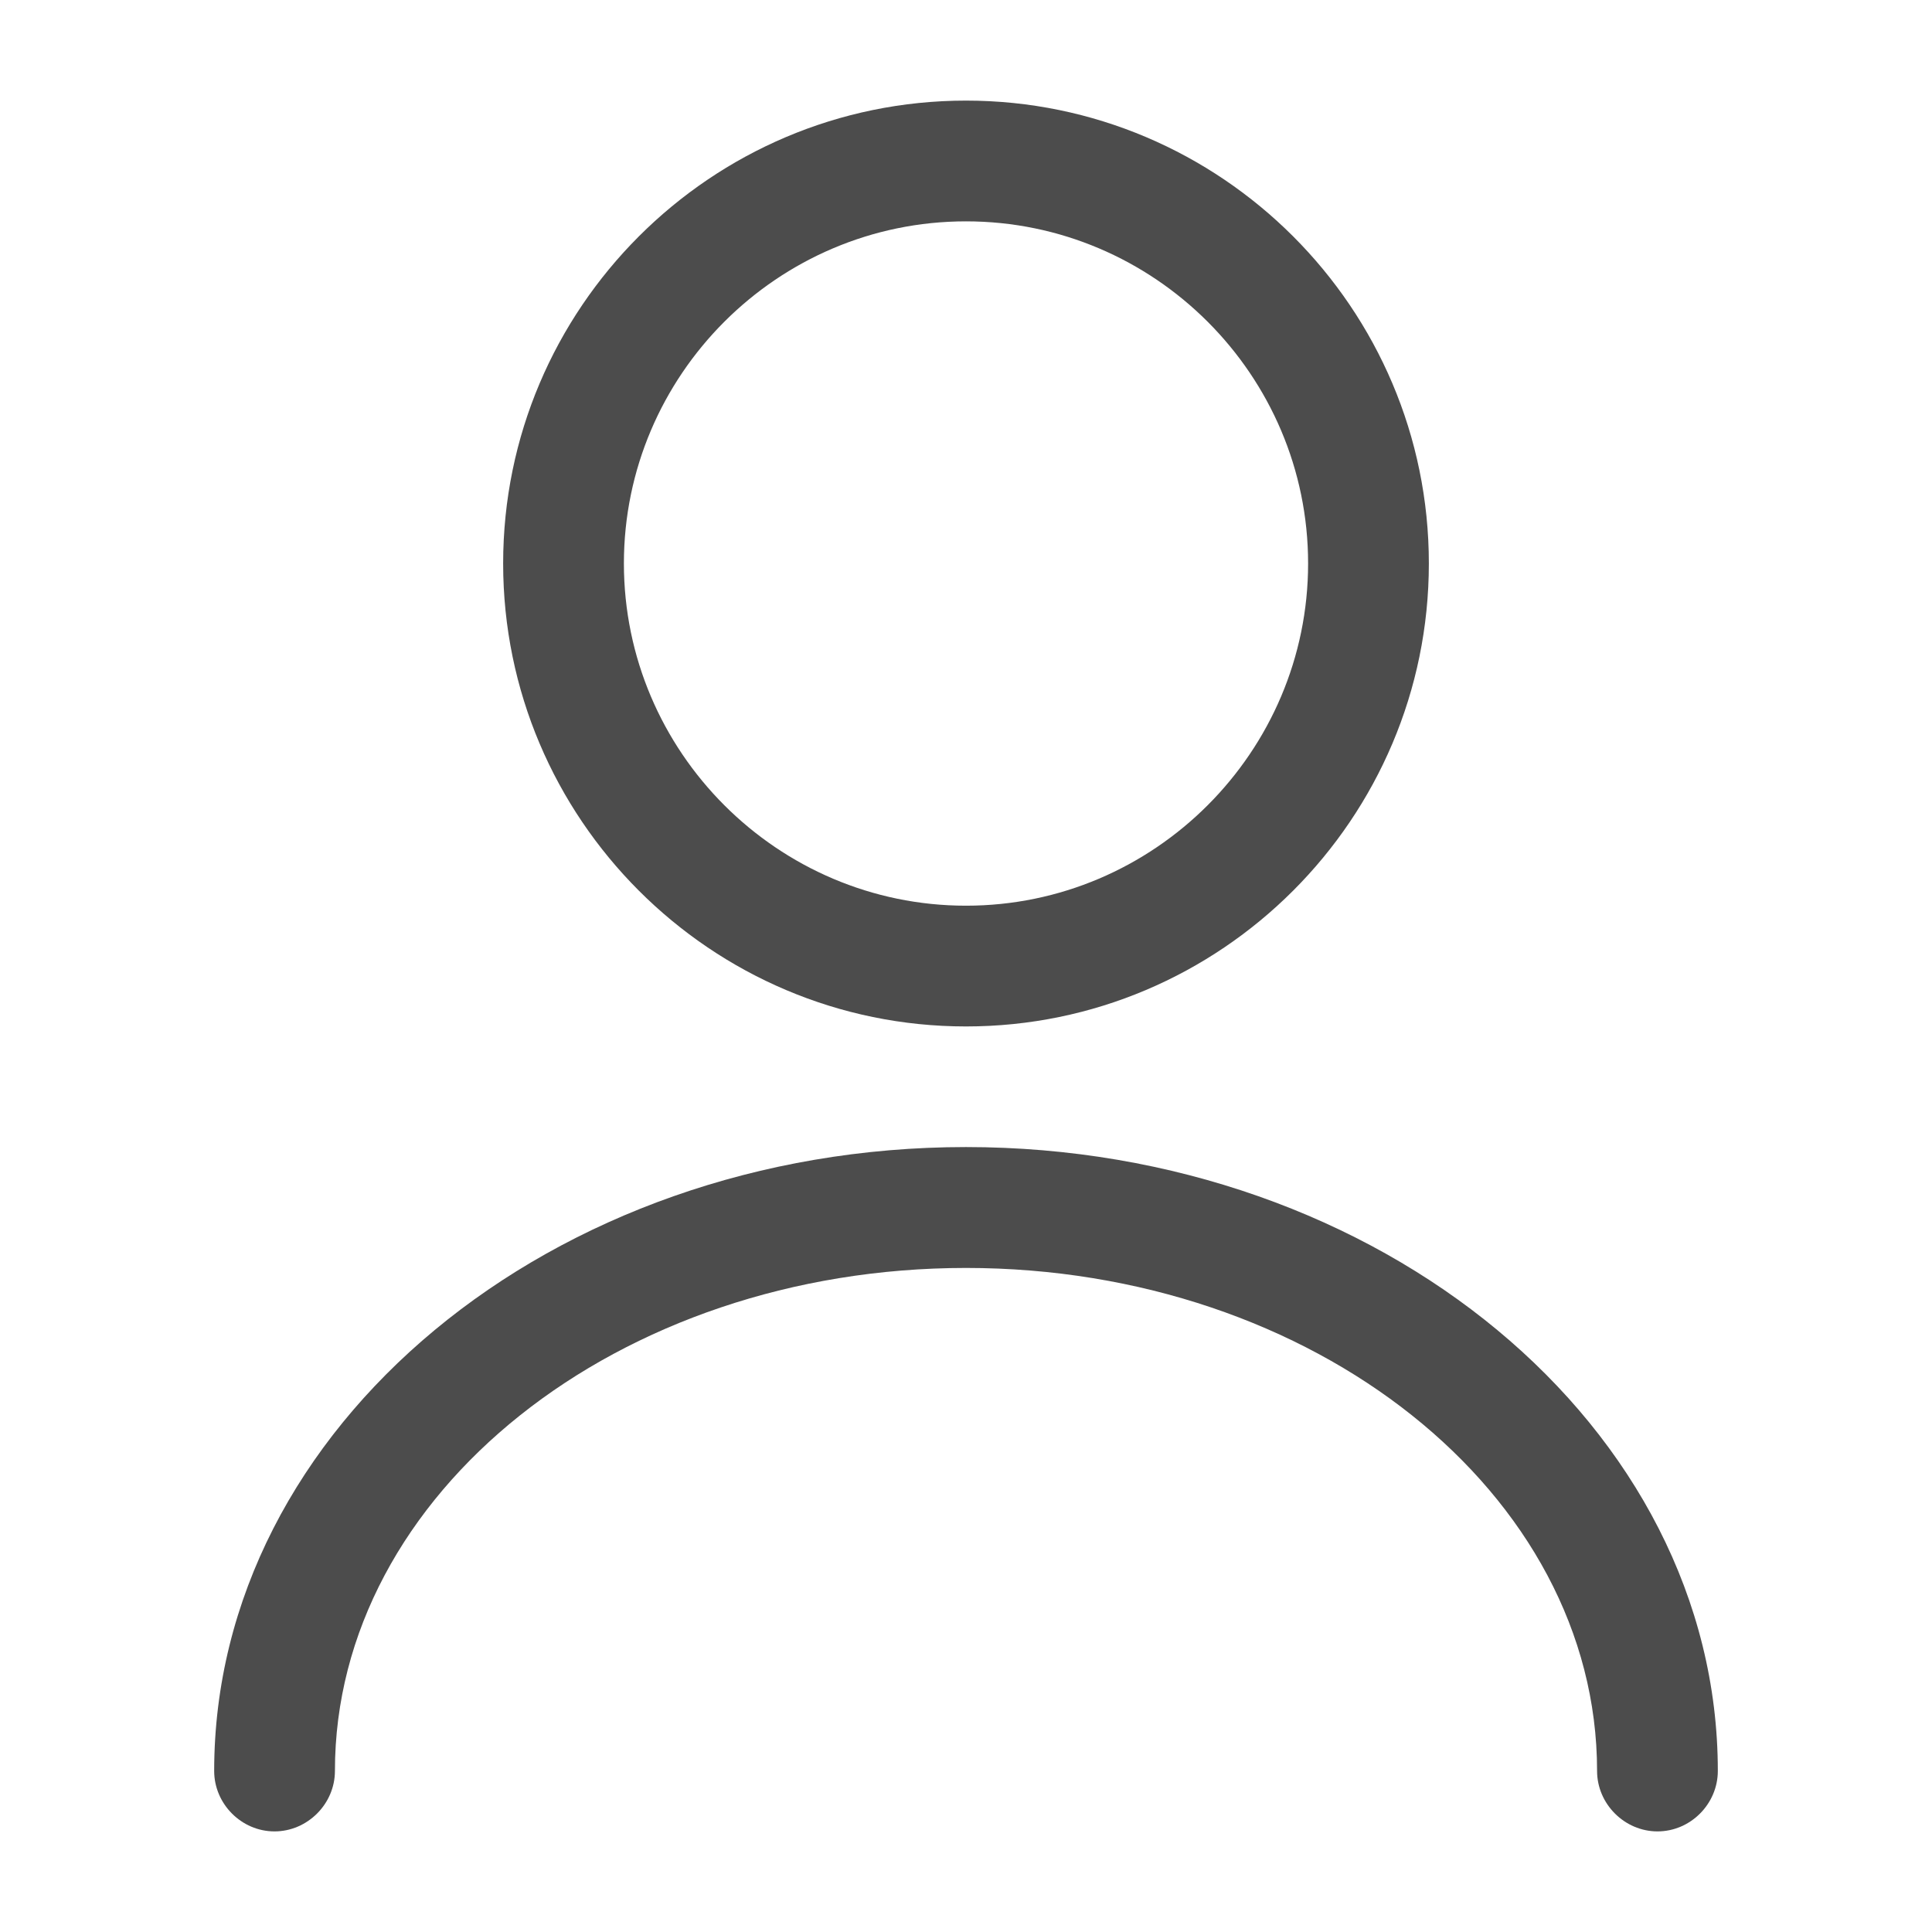
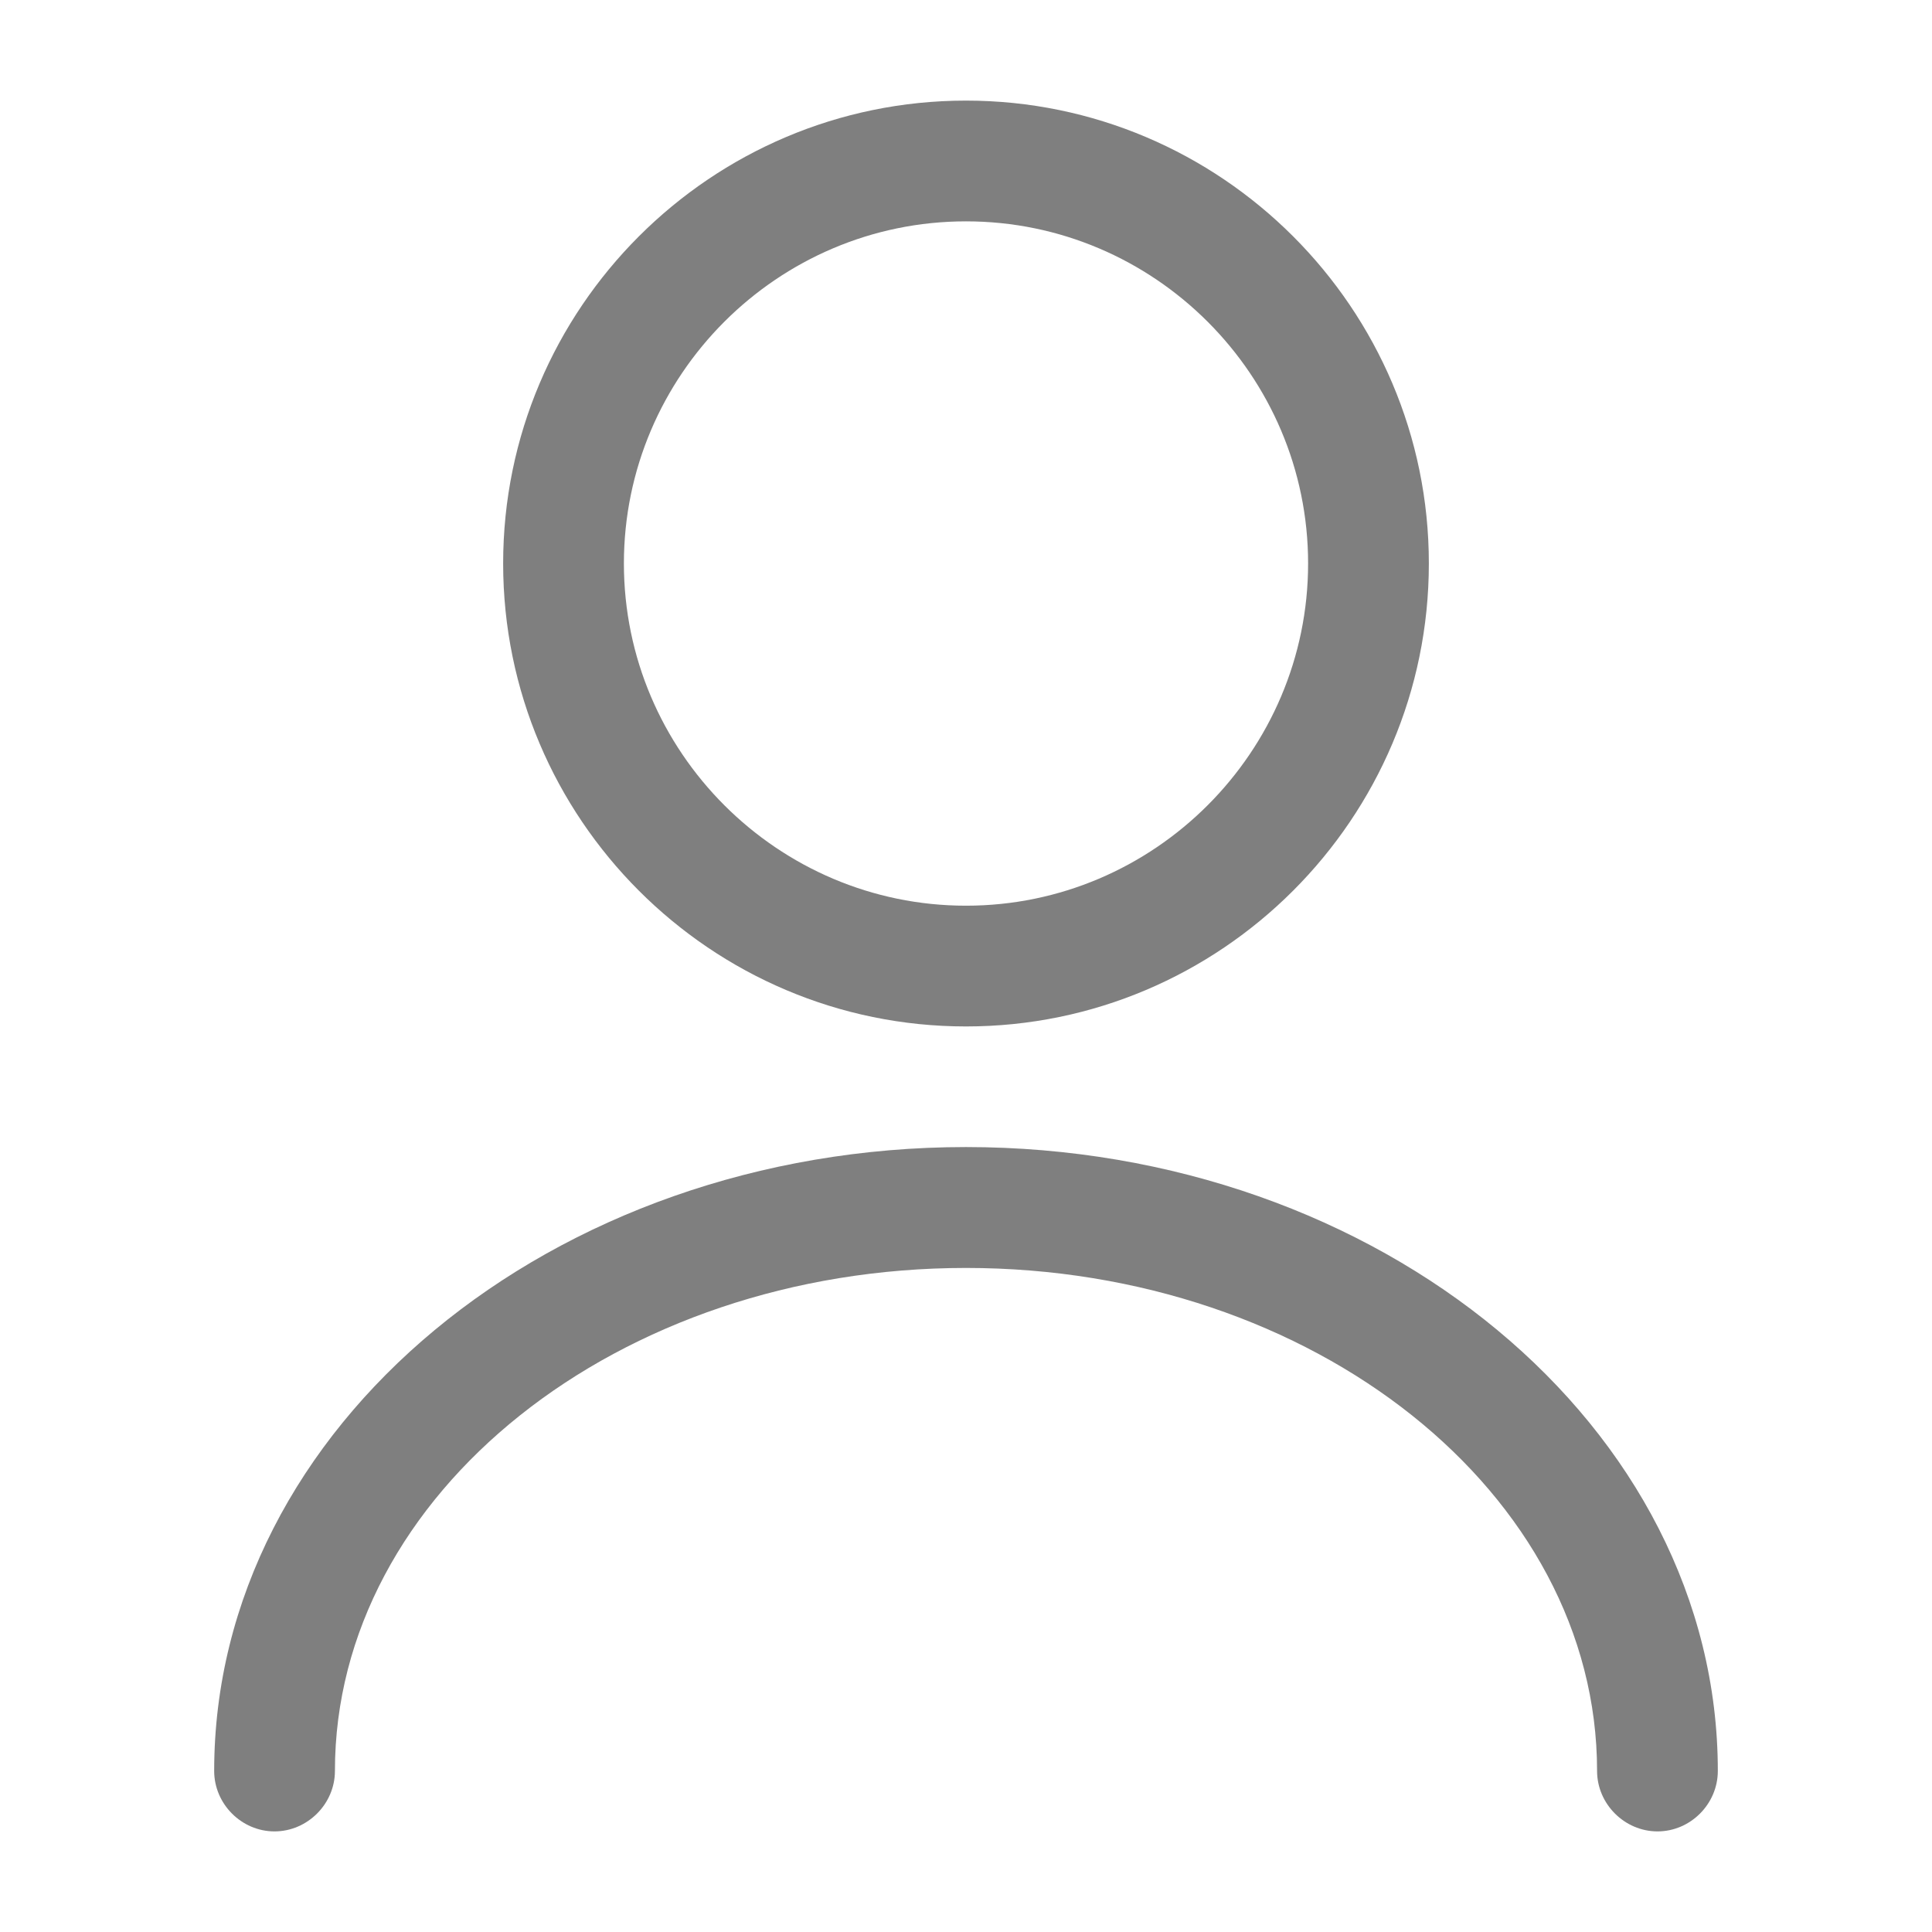
<svg xmlns="http://www.w3.org/2000/svg" width="14" height="14" viewBox="0 0 14 14" fill="none">
-   <path d="M7 7.438C5.151 7.438 3.646 5.933 3.646 4.083C3.646 2.234 5.151 0.729 7 0.729C8.849 0.729 10.354 2.234 10.354 4.083C10.354 5.933 8.849 7.438 7 7.438ZM7 1.604C5.635 1.604 4.521 2.718 4.521 4.083C4.521 5.448 5.635 6.563 7 6.563C8.365 6.563 9.479 5.448 9.479 4.083C9.479 2.718 8.365 1.604 7 1.604Z" fill="black" fill-opacity="0.7" />
-   <path d="M12.011 13.271C11.772 13.271 11.573 13.072 11.573 12.833C11.573 10.821 9.52 9.188 7 9.188C4.48 9.188 2.427 10.821 2.427 12.833C2.427 13.072 2.228 13.271 1.989 13.271C1.75 13.271 1.552 13.072 1.552 12.833C1.552 10.342 3.996 8.312 7 8.312C10.004 8.312 12.448 10.342 12.448 12.833C12.448 13.072 12.25 13.271 12.011 13.271Z" fill="black" fill-opacity="0.7" />
+   <path d="M7 7.438C5.151 7.438 3.646 5.933 3.646 4.083C3.646 2.234 5.151 0.729 7 0.729C8.849 0.729 10.354 2.234 10.354 4.083C10.354 5.933 8.849 7.438 7 7.438ZM7 1.604C5.635 1.604 4.521 2.718 4.521 4.083C4.521 5.448 5.635 6.563 7 6.563C8.365 6.563 9.479 5.448 9.479 4.083C9.479 2.718 8.365 1.604 7 1.604Z" fill="black" fill-opacity="0.5" />
+   <path d="M12.011 13.271C11.772 13.271 11.573 13.072 11.573 12.833C11.573 10.821 9.52 9.188 7 9.188C4.48 9.188 2.427 10.821 2.427 12.833C2.427 13.072 2.228 13.271 1.989 13.271C1.75 13.271 1.552 13.072 1.552 12.833C1.552 10.342 3.996 8.312 7 8.312C10.004 8.312 12.448 10.342 12.448 12.833C12.448 13.072 12.25 13.271 12.011 13.271Z" fill="black" fill-opacity="0.5" />
</svg>
